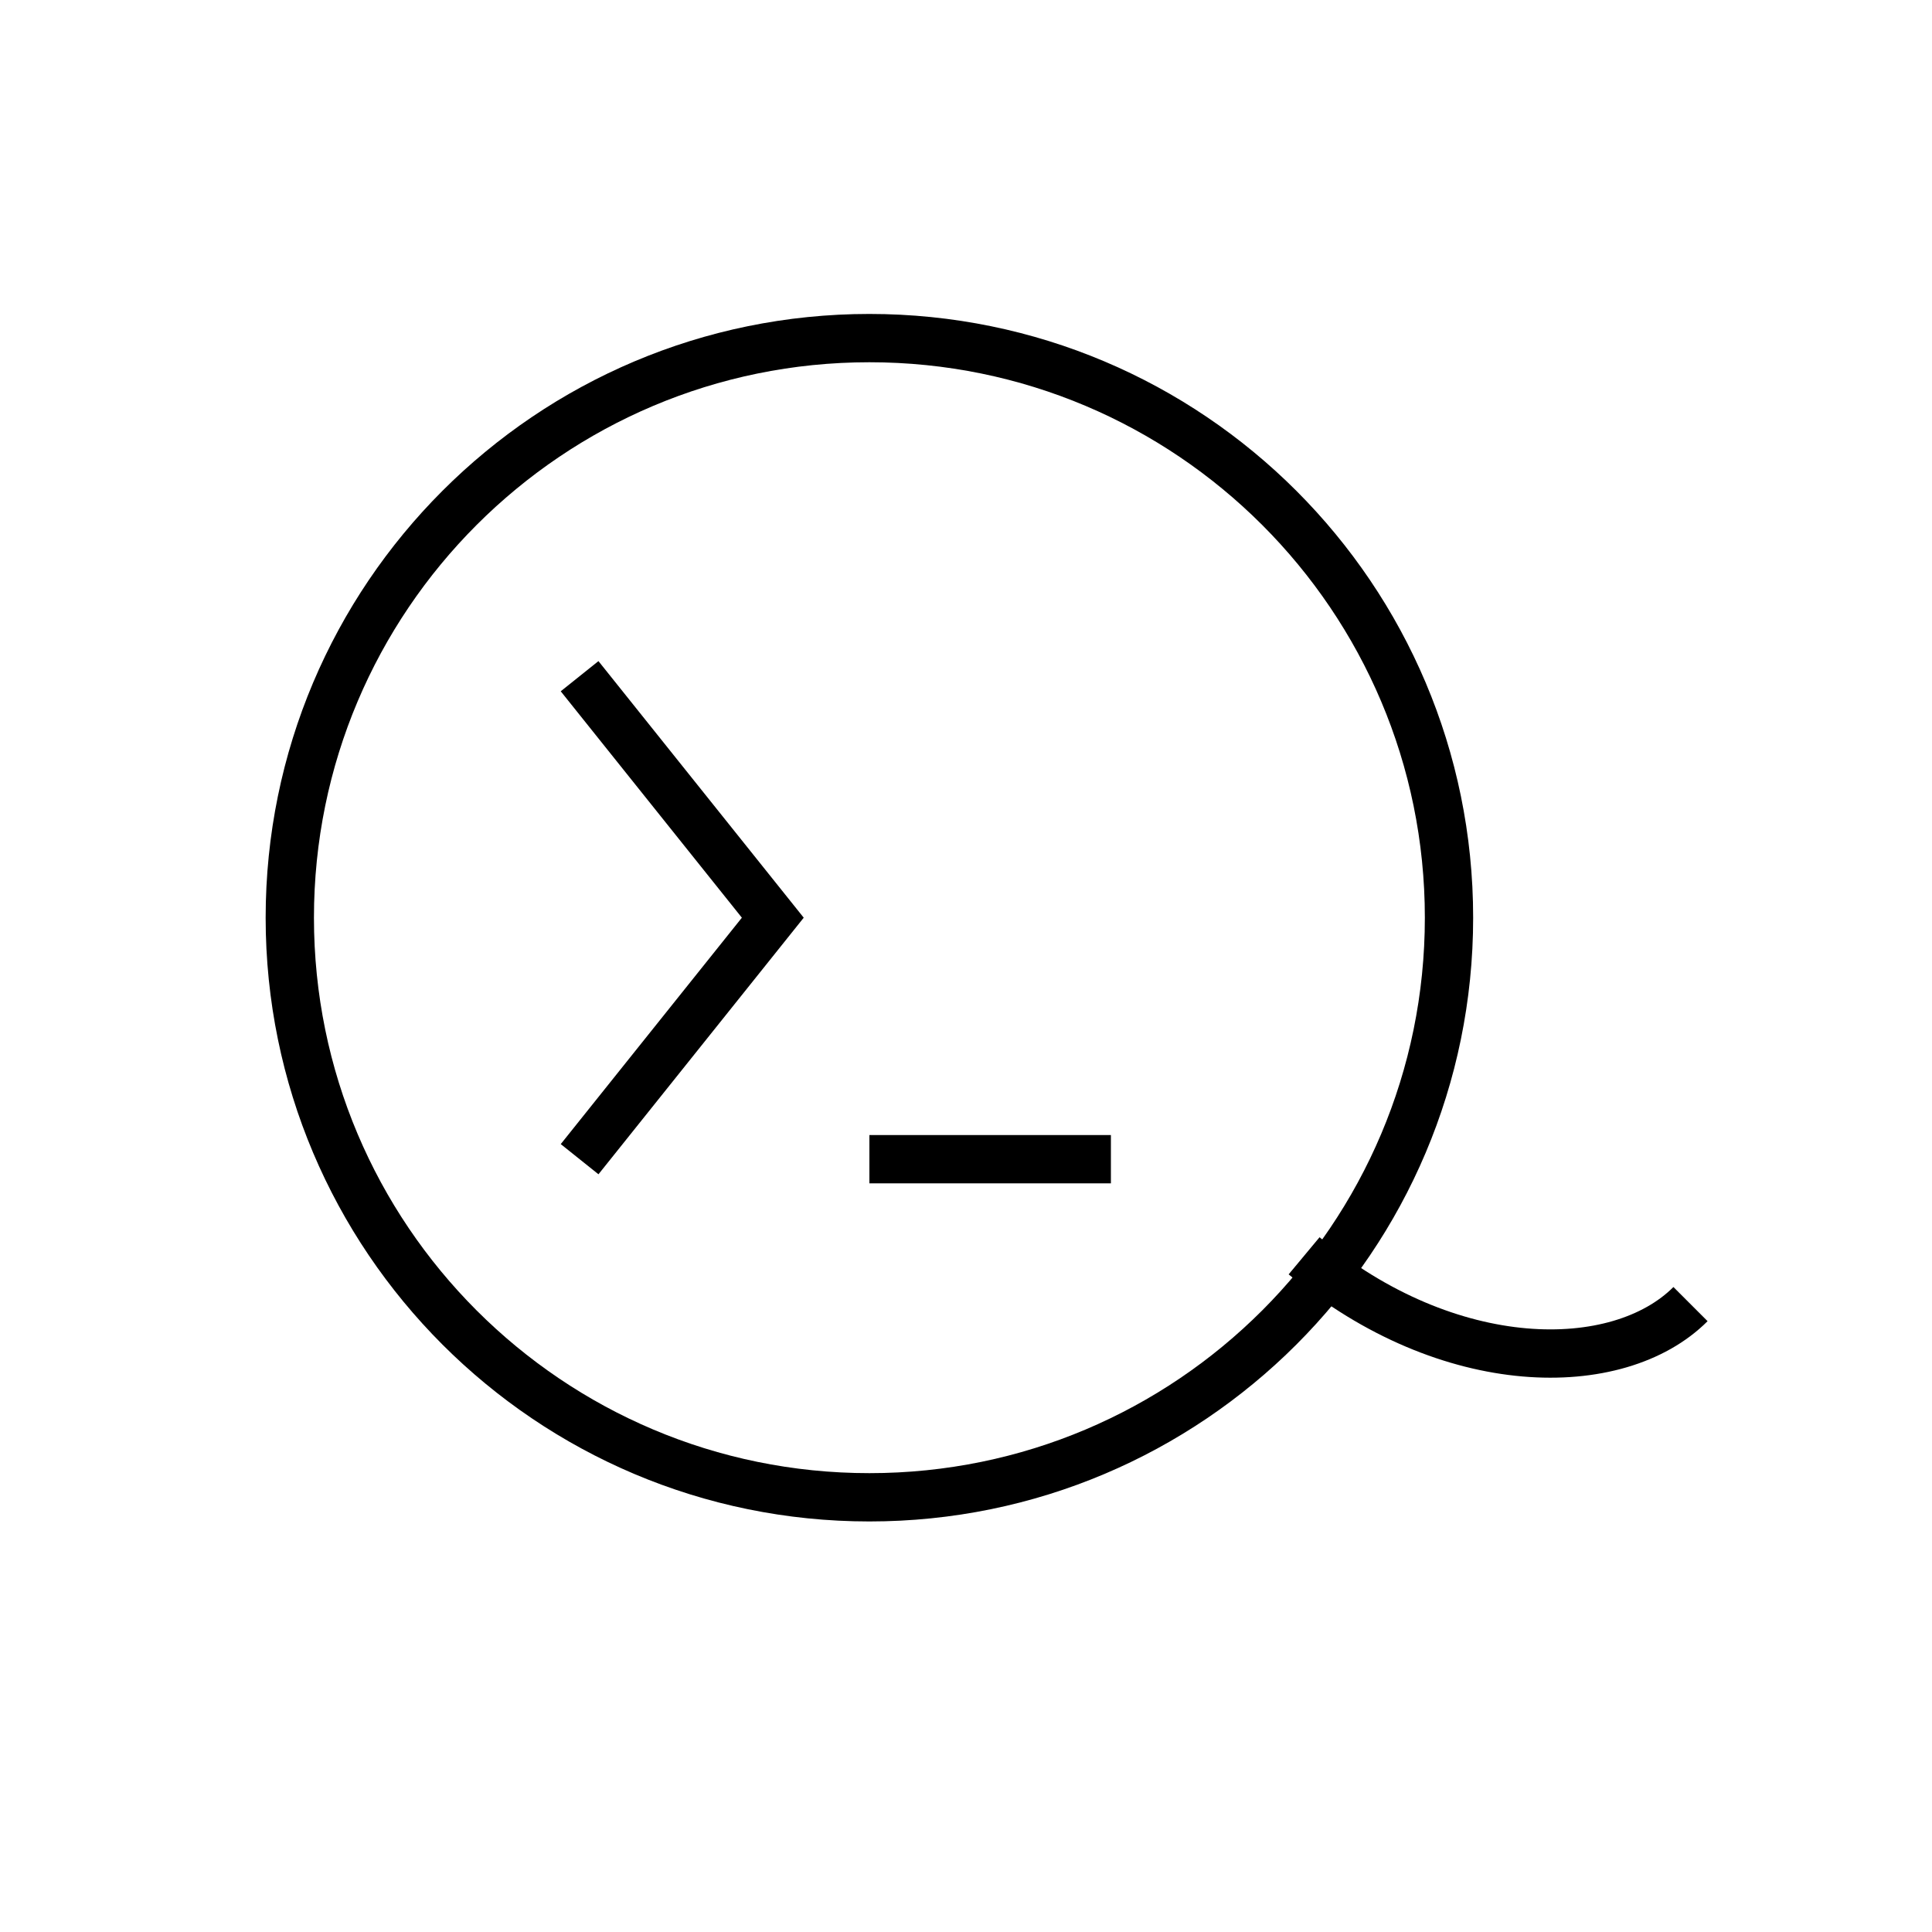
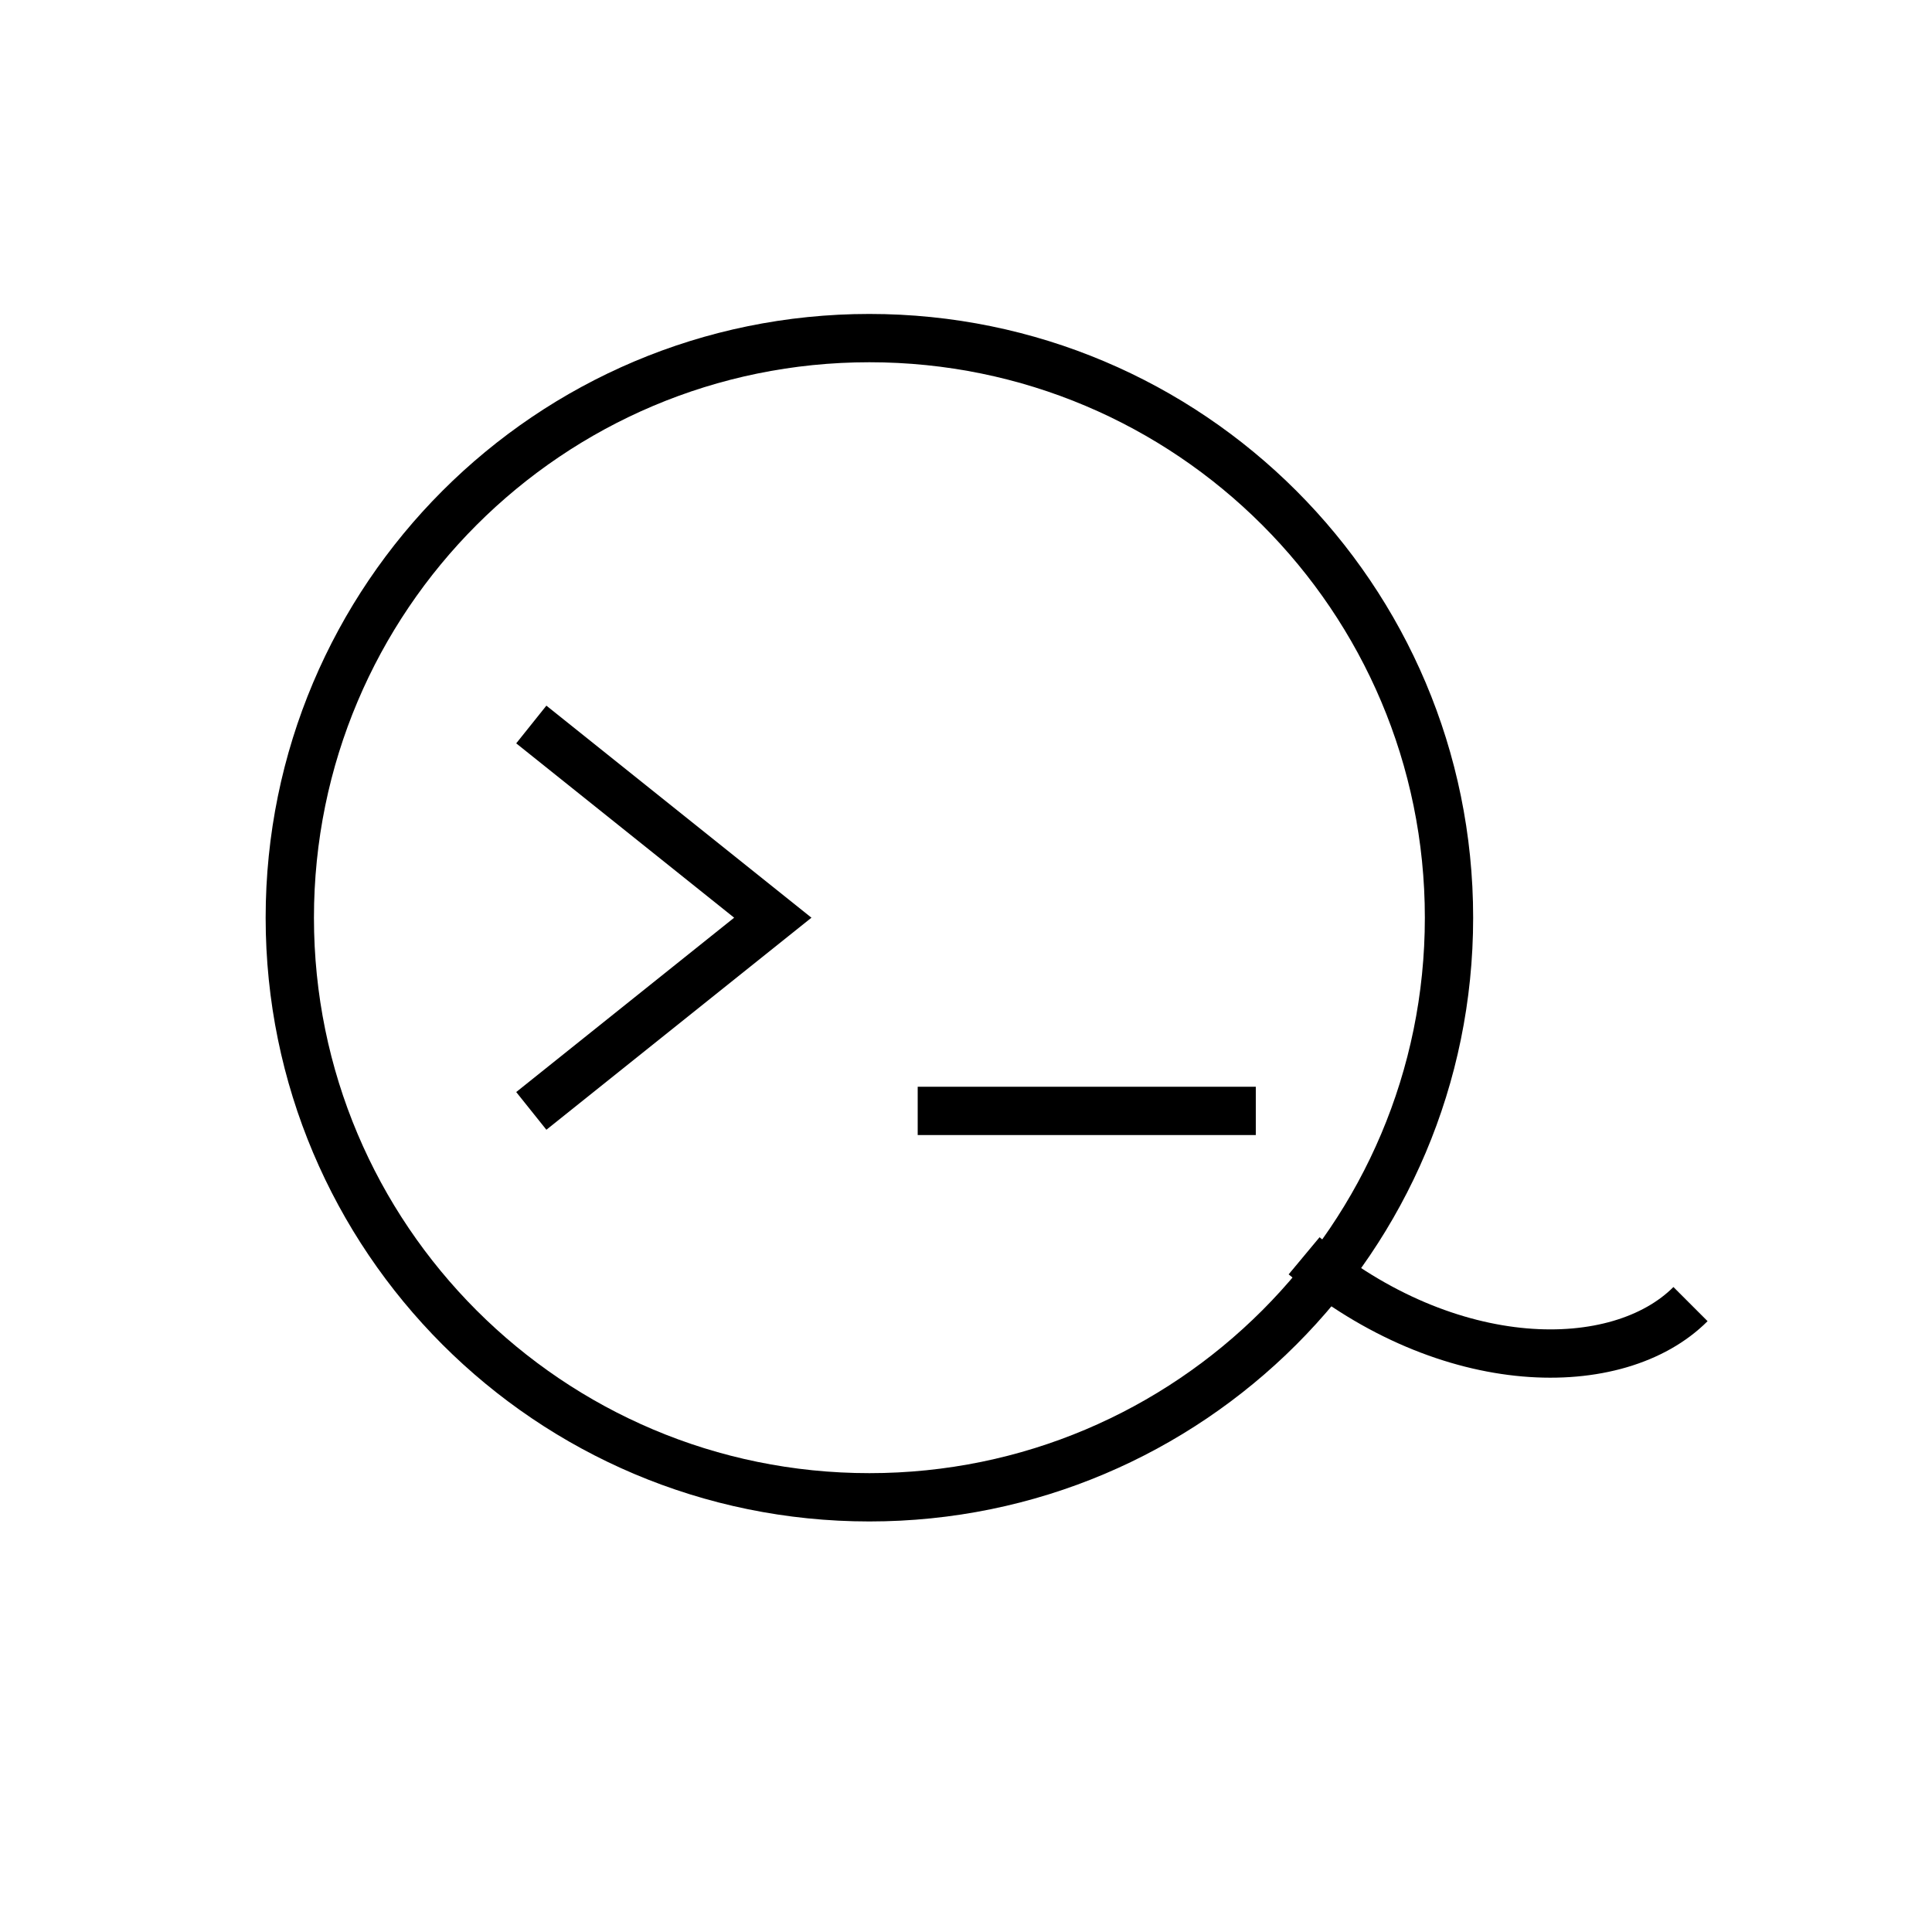
<svg xmlns="http://www.w3.org/2000/svg" width="40" height="40" viewBox="0 0 40 40" fill="none">
  <circle cx="18" cy="19" r="12" stroke="black" strokeWidth="7" />
  <path d="M27 26C30 28.5 33.5 28.5 35 27" stroke="black" strokeWidth="7" strokeLinecap="round" fill="none" />
-   <path d="M12 24L16 19L12 14" stroke="black" strokeWidth="2" strokeLinecap="round" strokeLinejoin="round" />
-   <path d="M18 24H23" stroke="black" strokeWidth="2" strokeLinecap="round" />
+   <path d="M11 23L16 19L11 15" stroke="black" strokeWidth="3" strokeLinecap="round" strokeLinejoin="round" />
+   <path d="M19 23H26" stroke="black" strokeWidth="3" strokeLinecap="round" />
</svg>
